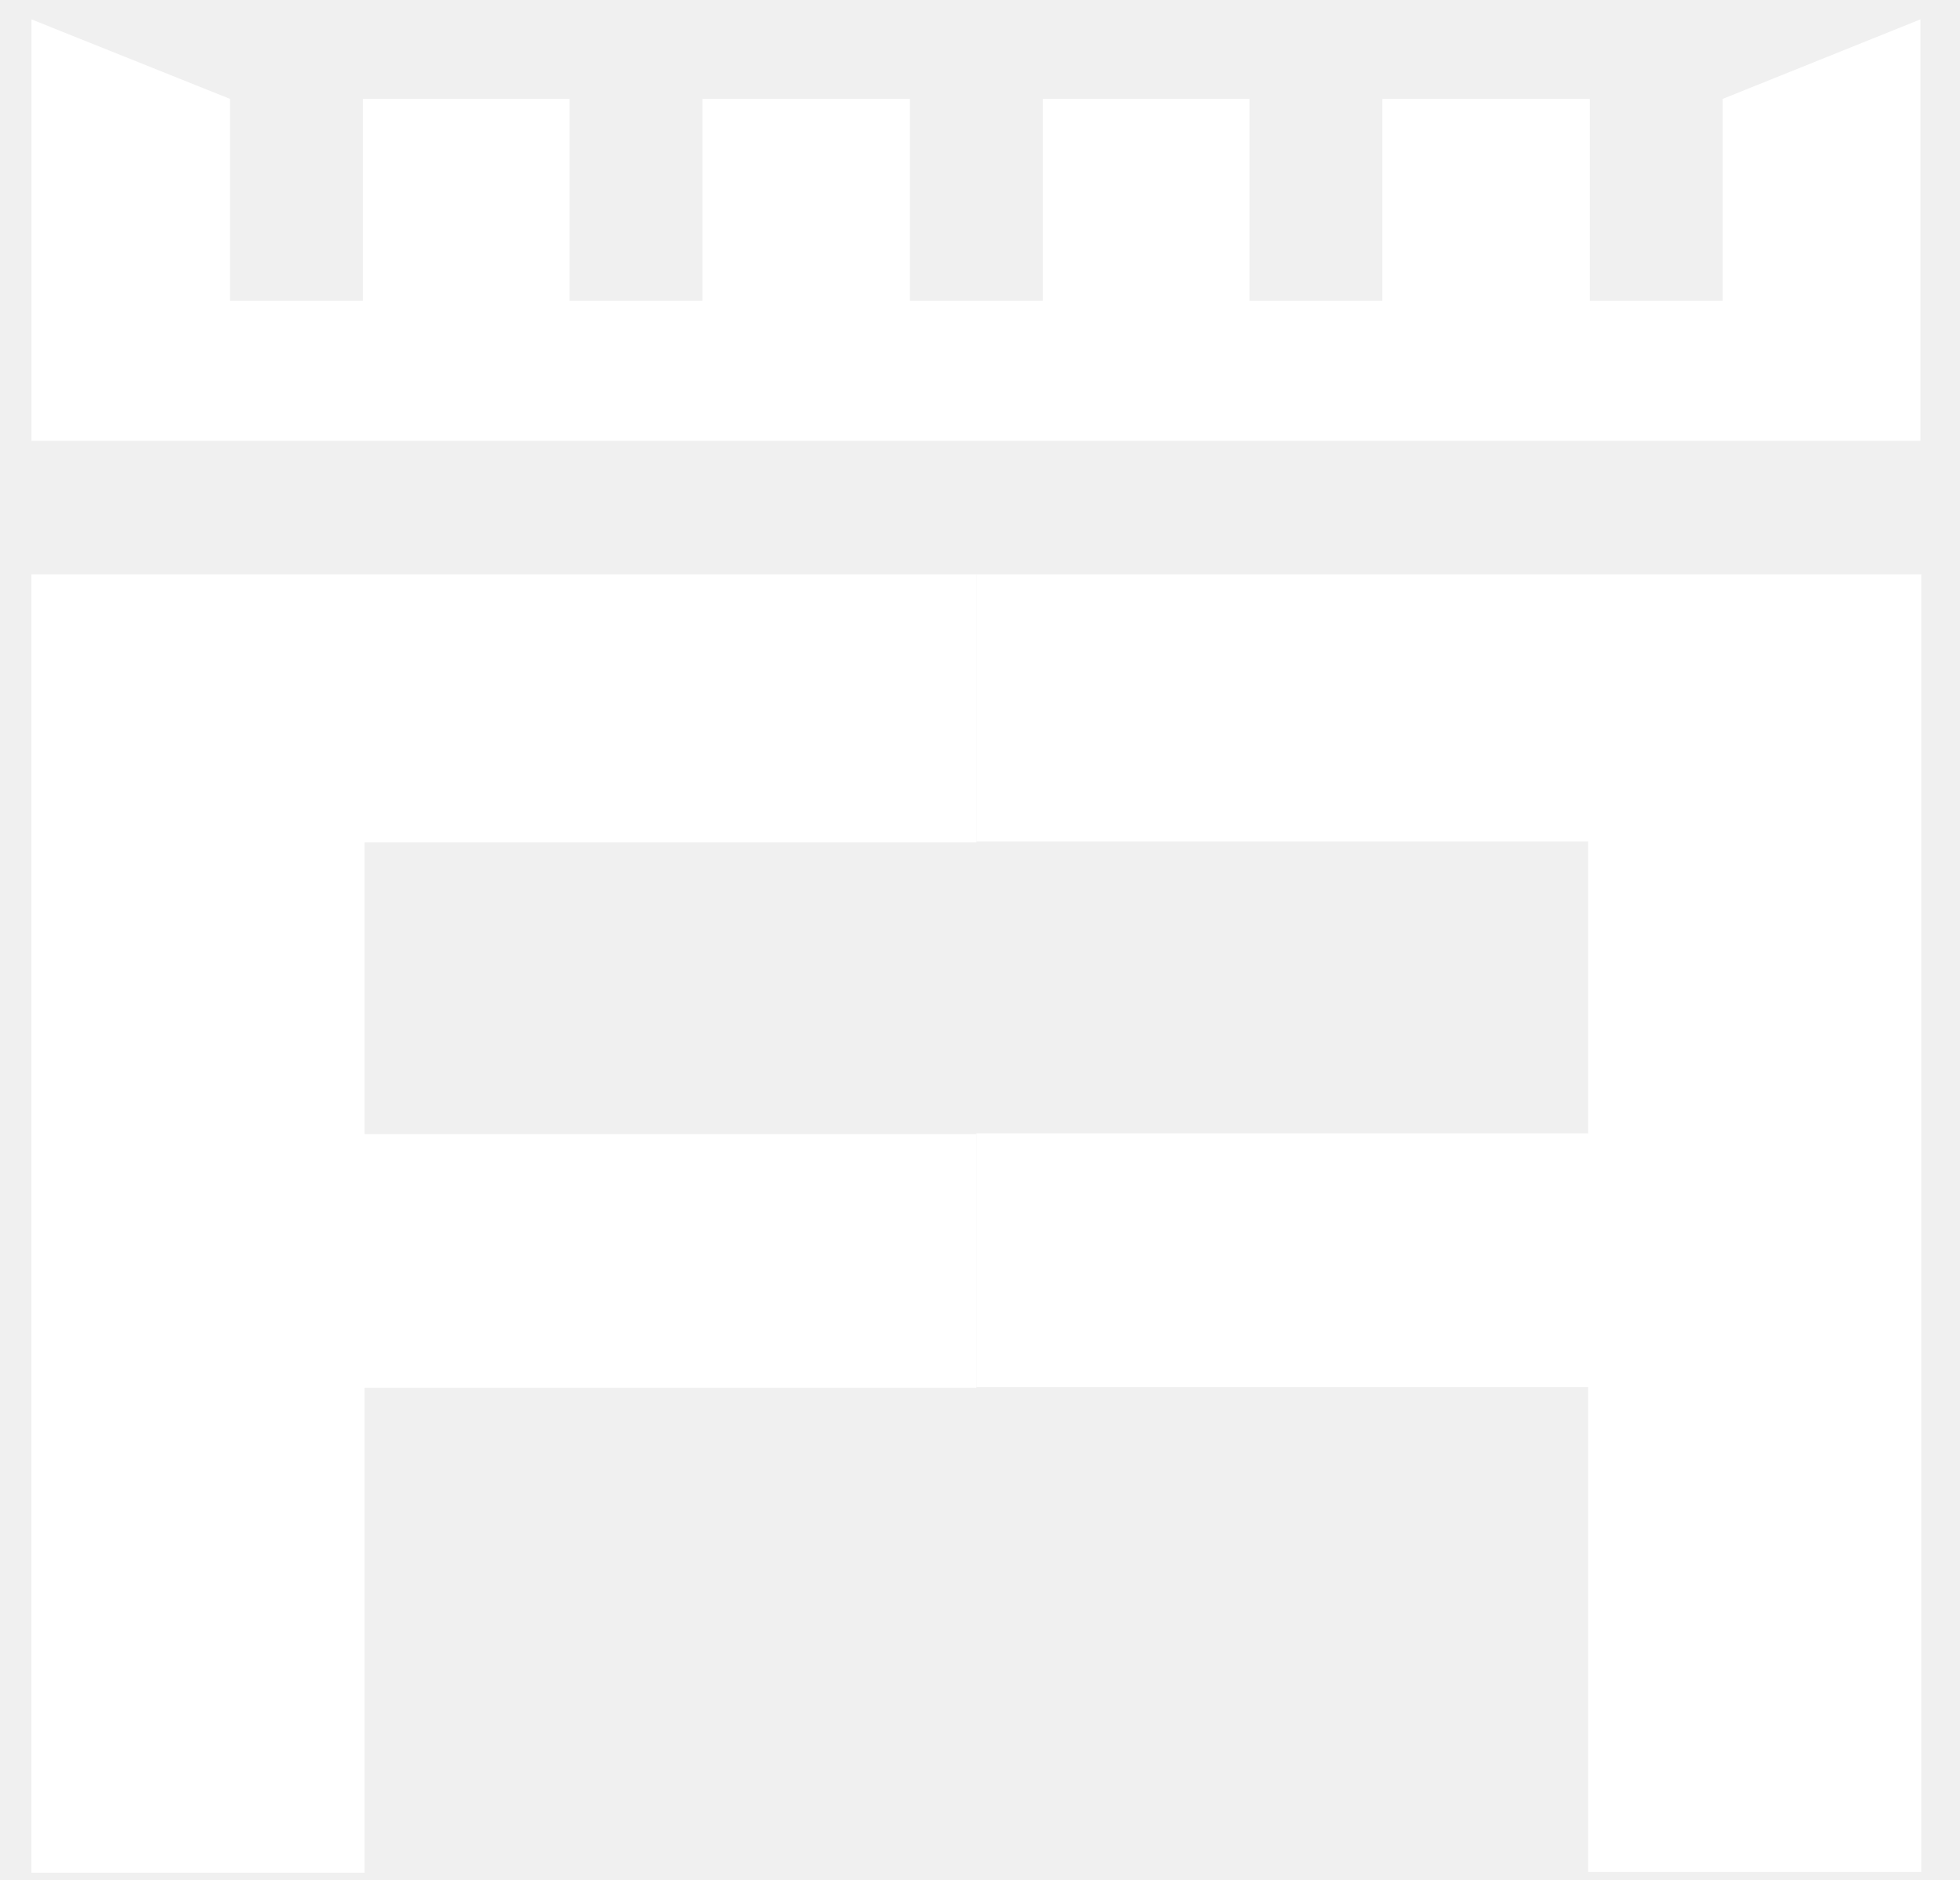
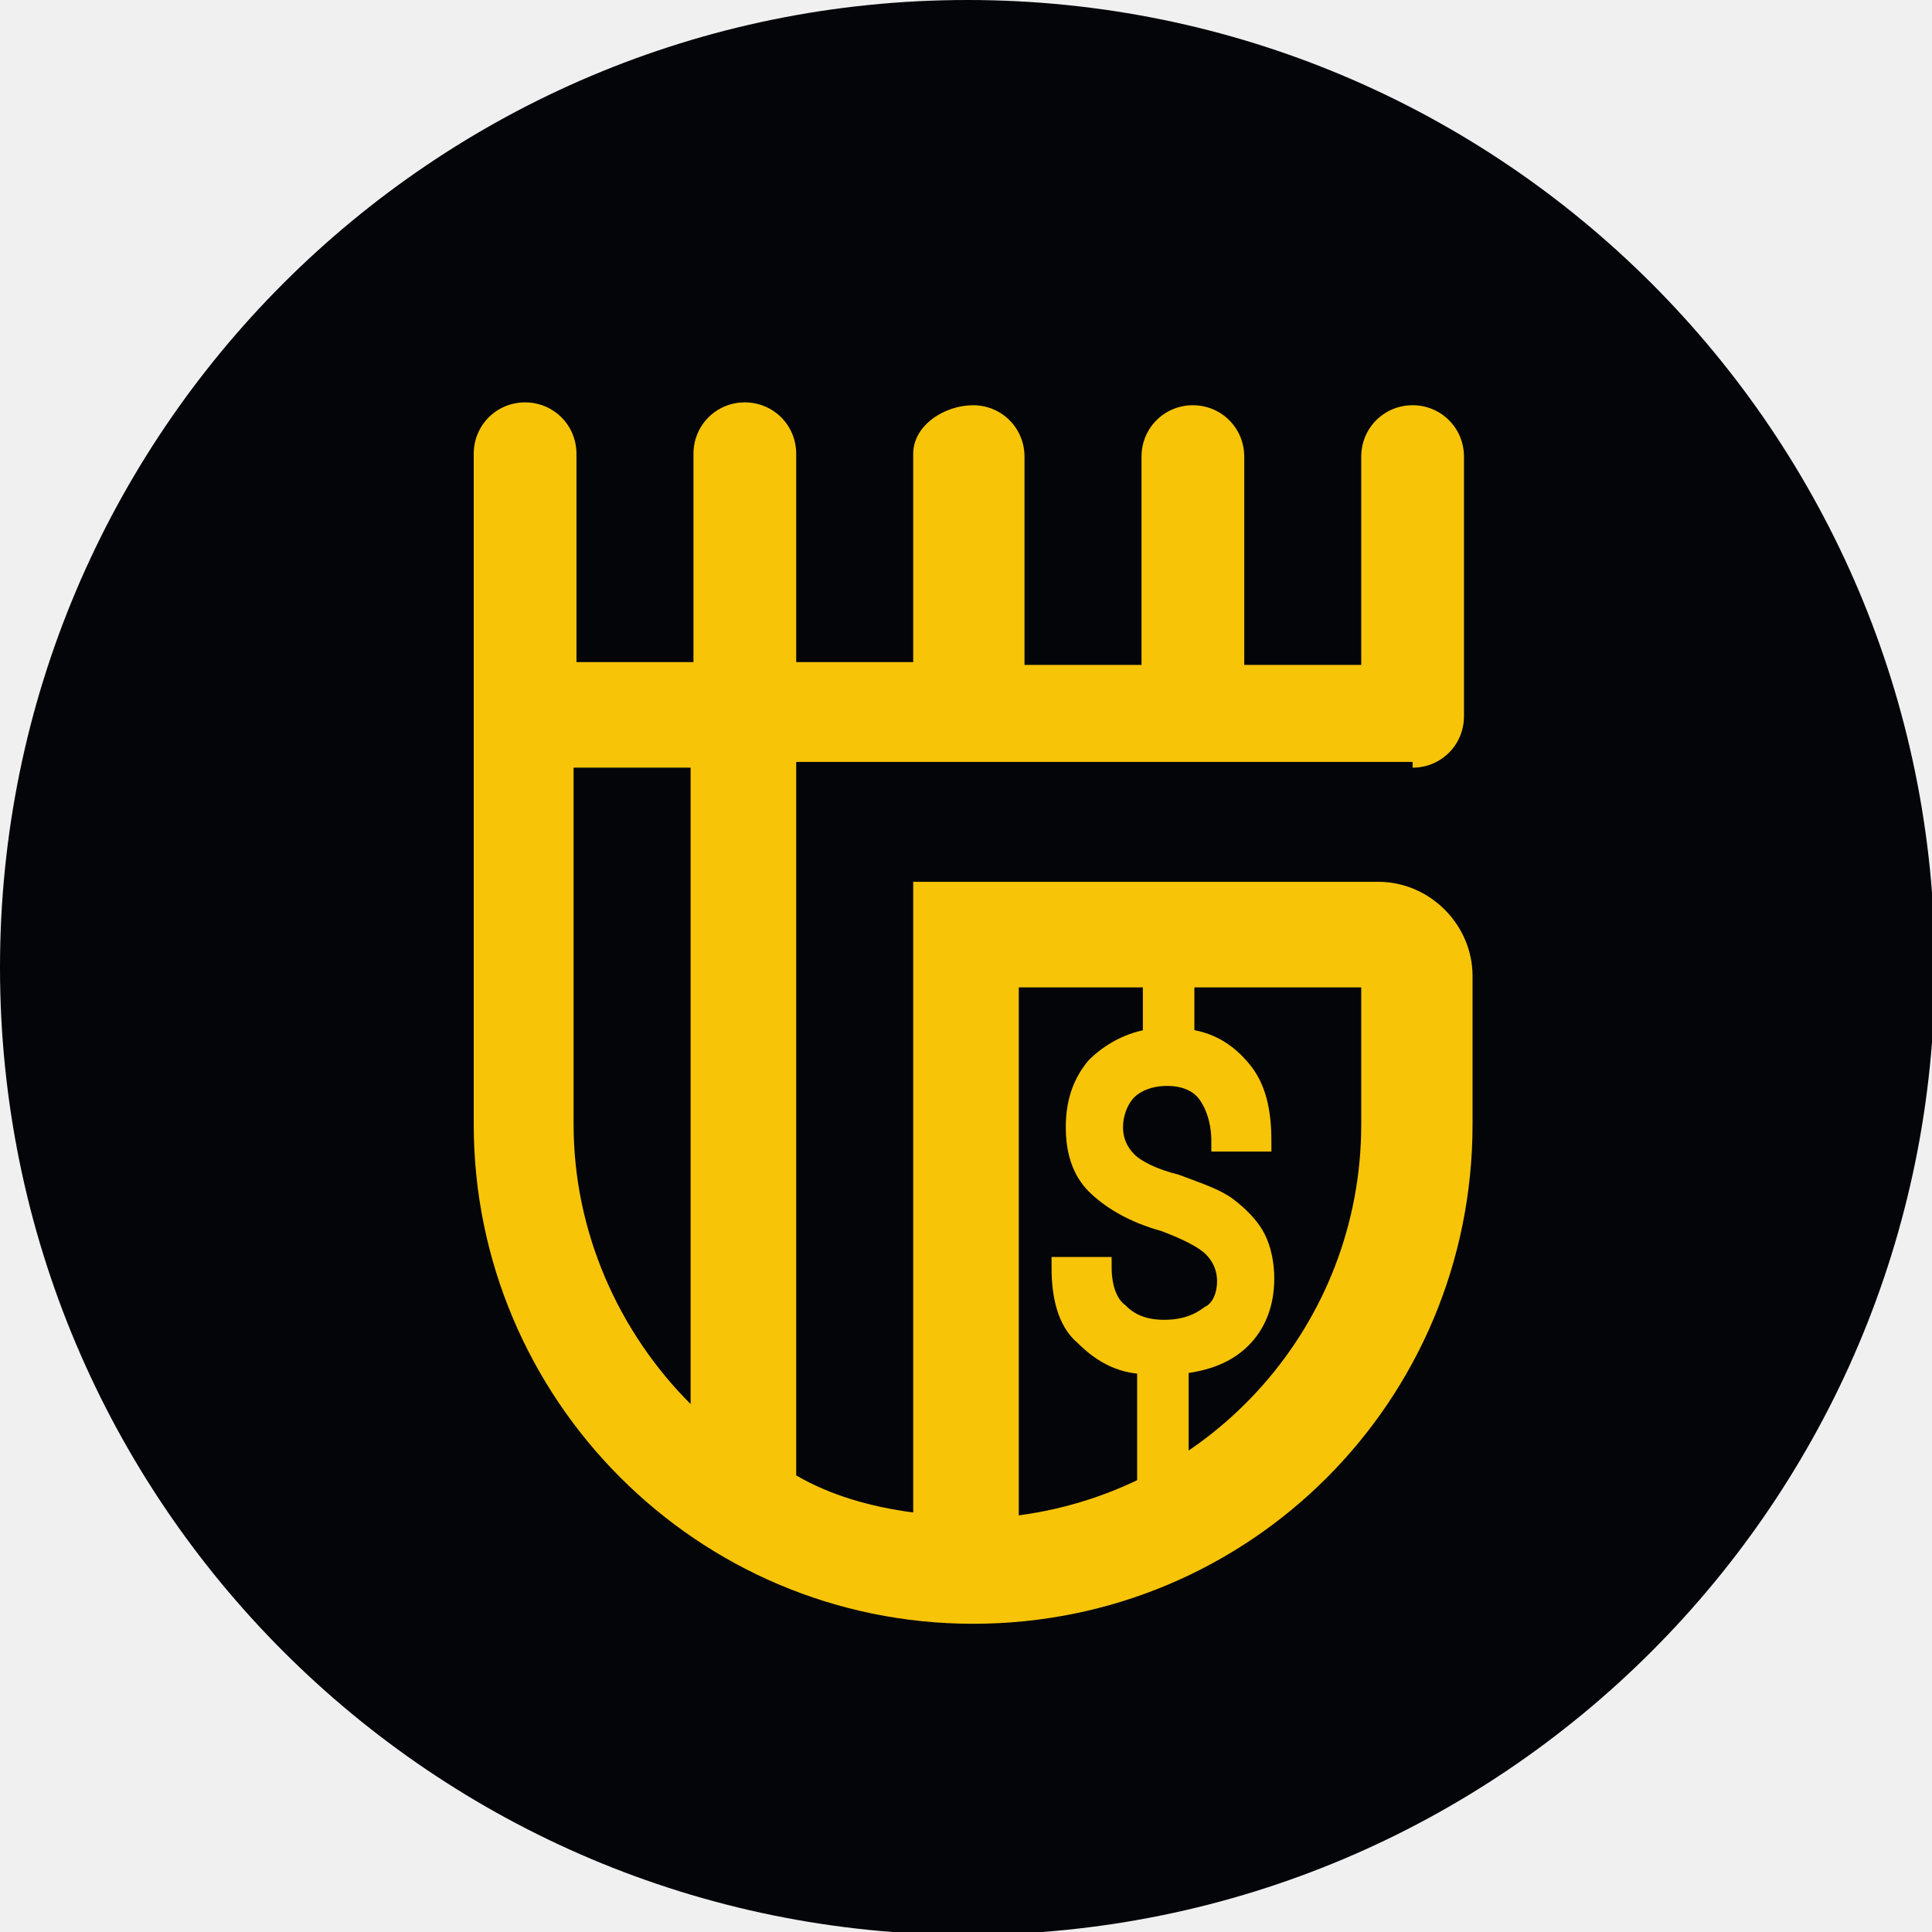
- <svg xmlns="http://www.w3.org/2000/svg" width="49" height="47" viewBox="0 0 49 47" fill="none">
-   <path d="M39.705 46.801V34.675H24.409V28.334H39.705V21.038H24.409V14.359H48.032V46.801H39.705Z" fill="white" />
-   <path d="M0.786 46.801V14.359H24.409V21.058H9.113V28.354H24.409V34.695H9.113V46.821H0.786V46.801Z" fill="white" />
-   <path d="M43.068 2.472V7.521H39.745V2.472H34.559V7.521H31.236V2.472H26.07V7.521H22.748V2.472H17.561V7.521H14.239V2.472H9.072V7.521H5.75V2.472L0.786 0.484V11.02H48.011V0.484L43.068 2.472Z" fill="white" />
+ <svg xmlns="http://www.w3.org/2000/svg" width="96" height="96" viewBox="0 0 96 96" fill="none">
+   <g clip-path="url(#clip0)">
+     <path d="M48.071 96.142C74.62 96.142 96.142 74.62 96.142 48.071C96.142 21.522 74.62 0 48.071 0C21.522 0 0 21.522 0 48.071C0 74.62 21.522 96.142 48.071 96.142Z" fill="#030509" />
+     <path d="M60.975 63.669C60.975 62.96 60.691 62.393 60.266 61.968C59.84 61.542 58.989 61.117 57.855 60.691C56.295 60.266 55.161 59.557 54.452 58.848C53.743 58.139 53.459 57.146 53.459 56.012C53.459 54.877 53.743 53.885 54.452 53.034C55.161 52.325 56.154 51.758 57.288 51.616V49.205H58.848V51.616C60.124 51.758 60.975 52.325 61.684 53.176C62.393 54.027 62.676 55.161 62.676 56.721H60.691C60.691 55.728 60.408 54.877 59.982 54.31C59.557 53.743 58.848 53.459 57.997 53.459C57.146 53.459 56.437 53.743 56.012 54.168C55.586 54.594 55.303 55.303 55.303 56.012C55.303 56.721 55.586 57.288 56.012 57.713C56.437 58.139 57.288 58.564 58.422 58.848C59.557 59.273 60.408 59.557 60.975 59.982C61.542 60.408 62.109 60.975 62.393 61.542C62.676 62.109 62.818 62.818 62.818 63.527C62.818 64.803 62.393 65.796 61.684 66.505C60.975 67.214 59.982 67.64 58.564 67.781V75.581H57.004V67.781C55.87 67.781 54.877 67.356 53.885 66.363C53.034 65.654 52.75 64.378 52.75 62.96H54.736C54.736 63.953 55.019 64.803 55.586 65.229C56.154 65.796 56.862 66.08 57.855 66.08C58.848 66.08 59.557 65.796 60.124 65.371C60.691 65.087 60.975 64.378 60.975 63.669Z" fill="#F7C408" stroke="#F7C408" stroke-miterlimit="10" />
+     <path d="M70.192 38.145C71.61 38.145 72.744 37.01 72.744 35.592V22.688C72.744 21.27 71.61 20.136 70.192 20.136C68.774 20.136 67.639 21.27 67.639 22.688V33.04H61.826V22.688C61.826 21.27 60.691 20.136 59.273 20.136C57.855 20.136 56.721 21.27 56.721 22.688V33.04H50.907V22.688C50.907 21.27 49.772 20.136 48.354 20.136C46.936 20.136 45.377 21.128 45.377 22.547V32.898H39.563V22.547C39.563 21.128 38.428 19.994 37.01 19.994C35.592 19.994 34.458 21.128 34.458 22.547V32.898H28.644V22.547C28.644 21.128 27.509 19.994 26.091 19.994C24.674 19.994 23.539 21.128 23.539 22.547V55.87C23.539 69.483 34.6 80.685 48.354 80.685C62.109 80.685 73.17 69.625 73.17 55.87V48.496C73.17 45.944 71.043 43.817 68.49 43.817H45.377V75.155C43.25 74.871 41.264 74.304 39.563 73.312V37.861H70.192V38.145ZM50.623 49.063H67.639V55.87C67.639 65.796 60.266 74.021 50.623 75.297V49.063ZM34.316 69.767C30.771 66.222 28.502 61.258 28.502 55.87V38.145H34.316V69.767Z" fill="#F7C408" />
+   </g>
+   <defs>
+     <clipPath id="clip0">
+       <rect width="96" height="96" fill="white" />
+     </clipPath>
+   </defs>
</svg>
